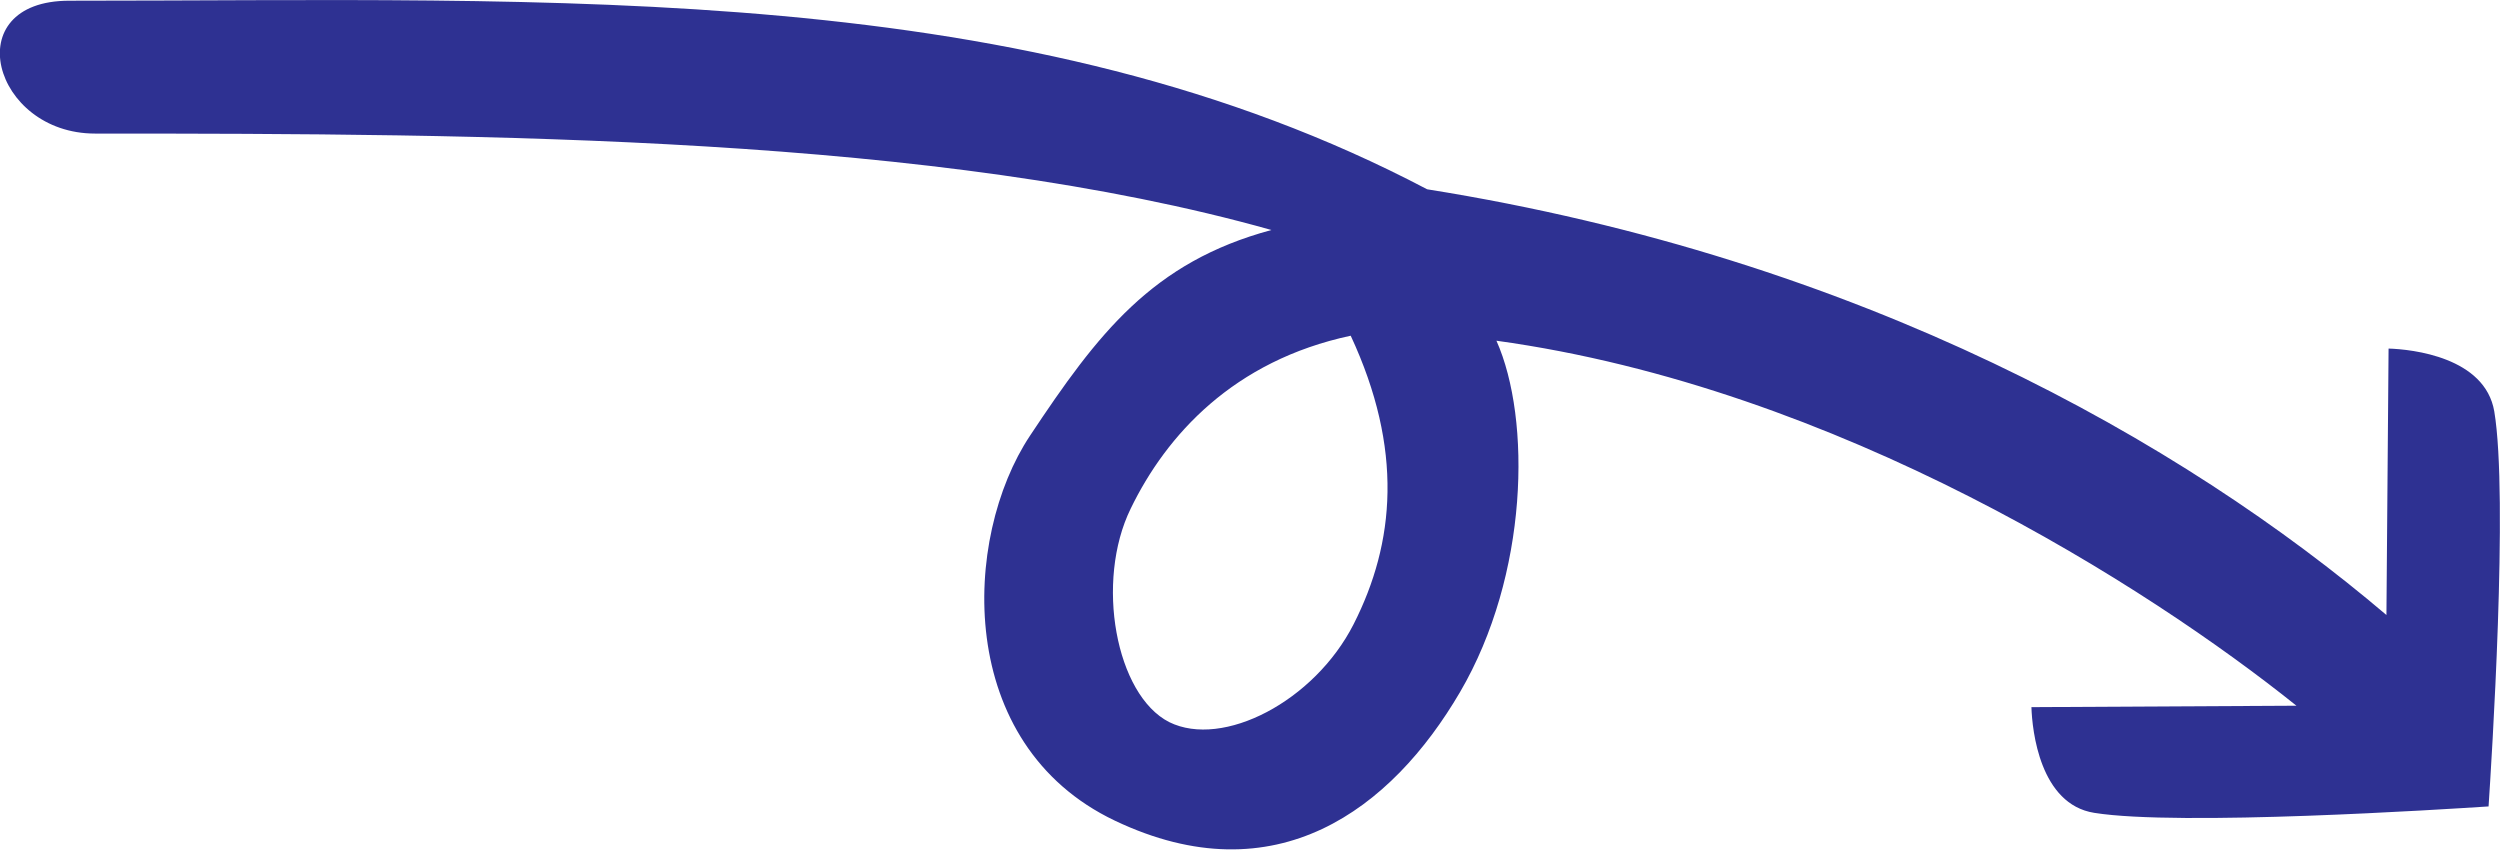
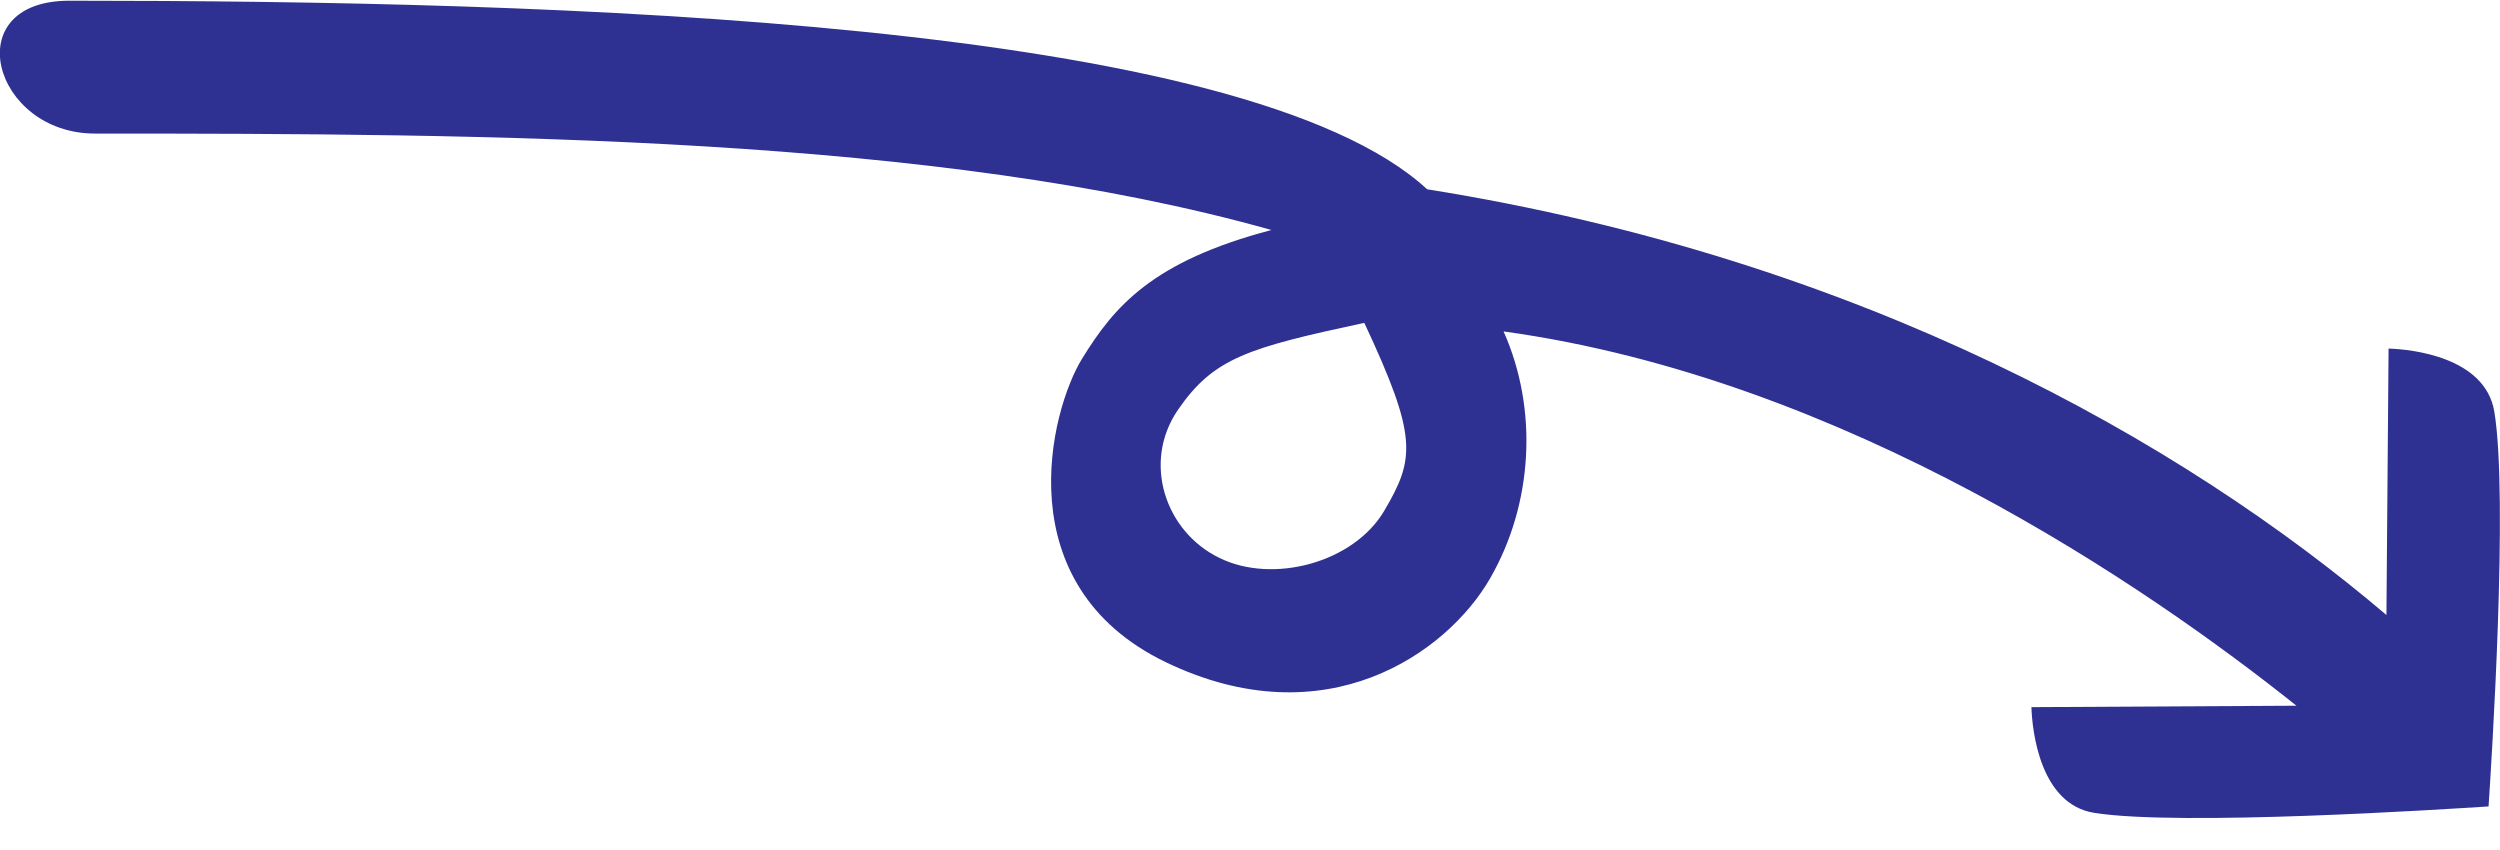
<svg xmlns="http://www.w3.org/2000/svg" version="1.1" id="Layer_1" x="0px" y="0px" viewBox="0 0 350 118.9" style="enable-background:new 0 0 350 118.9;" xml:space="preserve">
  <style type="text/css">
	.st0{fill:#2E3192;}
	.st1{fill:#EC1C24;}
	.st2{fill:#2E3191;}
	.st3{fill:#231F20;}
</style>
  <text transform="matrix(1 0 0 1 -395.4388 -476.7056)" style="font-family:'ArialMT'; font-size:60px;">from nonradial</text>
  <g>
    <path class="st0" d="M-772.8-61.5c-0.4-6.2-2.8-43.3-0.9-55.2c1.2-7.6,11.5-8.7,14.8-8.8l0.2,37.1c16.6-20.7,44.5-64.2,51.1-112   c-11,4.9-32.8,4.5-49.2-5.1s-28.7-25.8-18-48.3s39.5-21.3,53.8-11.8s24.3,17.1,28.8,33.8c13.3-46.9,13.5-109.5,13.5-164.7   c0-14.2,18.6-19.3,18.6-3.6c0,68.7,3.1,134-26.4,190.1c-9.7,60.8-35.3,105.7-59.6,134.3l37.3,0.3c-0.1,3.3-1.2,13.5-8.8,14.8   C-729.5-58.7-766.7-61.1-772.8-61.5z M-731.1-251.6c-10.2-5-26.1-2.1-29.9,5.4c-3.7,7.5,2.9,20.3,13.7,25.8   c11.4,5.8,24.5,7,40.4-0.4C-710.4-237.2-720.8-246.5-731.1-251.6z" />
  </g>
  <g>
-     <path class="st0" d="M348.4,112.9c-6.2,0.4-43.3,2.8-55.2,0.9c-7.6-1.2-8.7-11.5-8.8-14.8l37.1-0.2c-20.7-16.6-64.2-44.5-112-51.1   c4.9,11,4.5,32.8-5.1,49.2s-25.8,28.7-48.3,18S134.7,75.3,144.2,61c9.5-14.3,17.1-24.3,33.8-28.8C131.1,19,68.5,18.7,13.3,18.7   C-1,18.7-6.1,0.1,9.7,0.1c68.7,0,134-3.1,190.1,26.4c60.8,9.7,105.7,35.3,134.3,59.6l0.3-37.3c3.3,0.1,13.5,1.2,14.8,8.8   C351.2,69.6,348.8,106.8,348.4,112.9z M158.3,71.2c-5,10.2-2.1,26.1,5.4,29.9c7.5,3.7,20.3-2.9,25.8-13.7c5.8-11.4,7-24.5-0.4-40.4   C172.7,50.5,163.3,60.9,158.3,71.2z" />
+     <path class="st0" d="M348.4,112.9c-6.2,0.4-43.3,2.8-55.2,0.9c-7.6-1.2-8.7-11.5-8.8-14.8l37.1-0.2C300.7,82.2,258.3,53,210.5,46.4   c4.9,11,4.1,24.2-1.9,34.6c-6,10.4-23,22.5-45.4,11.7s-16.2-35.2-11.7-42.5c4.5-7.3,9.8-13.6,26.5-18C131.1,19,68.5,18.7,13.3,18.7   C-1,18.7-6.1,0.1,9.7,0.1c68.7,0,164.5,2.8,190.1,26.4c60.8,9.7,105.7,35.3,134.3,59.6l0.3-37.3c3.3,0.1,13.5,1.2,14.8,8.8   C351.2,69.6,348.8,106.8,348.4,112.9z M164.9,57.4c-5,7.3-1.8,17,5.8,20.7c7.5,3.7,18.8,0.7,23.1-6.6s4.7-10.3-2.8-26.3   C174.7,48.7,169.9,50.1,164.9,57.4z" />
  </g>
  <g>
    <path class="st0" d="M-1399.2-98.4c-0.4-6.2-2.8-43.3-0.9-55.2c1.2-7.6,11.5-8.7,14.8-8.8l0.2,37.1c16.6-20.7,45.4-50.4,50.1-98.7   c-7.6,9.4-27.2,18.8-46.2,17.6c-19-1.2-37.3-10.1-37.8-35c-0.5-24.9,25.7-36.8,42.7-34.8c17,2,29.4,4.3,40.9,17.2   c11.2-43.5-6-86.9-35.2-127.4c-8.3-11.5,5.6-24.2,15-11.6c38.7,52,52.9,100.3,35.1,155.9c14.3,55.7-27.7,100.9-52,129.5l37.3,0.3   c-0.1,3.3-1.2,13.5-8.8,14.8C-1356-95.5-1393.1-98-1399.2-98.4z M-1379-259c-11.4,0.1-24.3,9.9-24.2,18.3   c0,8.3,11.7,16.8,23.8,16.8c12.8,0.1,25-4.8,35.9-18.6C-1354.1-255.5-1367.5-259.2-1379-259z" />
  </g>
  <g>
    <path class="st1" d="M-922.5-475.1c5,0,9.2,3.9,9.2,8.7v18.2h222.9c4.9,0,8.9,3.9,8.9,8.5v4.2c0,4.6-4,8.5-8.9,8.5h-222.9v18.2   c0,4.8-4.2,8.7-9.2,8.7s-9.1-3.9-9.1-8.7v-57.6C-931.6-471.2-927.5-475.1-922.5-475.1z" />
    <path class="st2" d="M-844.1-35.4c0-5,3.9-9.2,8.7-9.2h18.2v-222.9c0-4.9,3.9-8.9,8.5-8.9h4.2c4.6,0,8.5,4,8.5,8.9v222.9h18.2   c4.8,0,8.7,4.2,8.7,9.2c0,5-3.9,9.1-8.7,9.1h-57.6C-840.2-26.3-844.1-30.4-844.1-35.4z" />
  </g>
  <g>
    <g>
      <circle class="st3" cx="-806.6" cy="-594.4" r="25" />
      <circle class="st3" cx="-506.6" cy="-294.4" r="25" />
      <circle class="st3" cx="-806.6" cy="5.6" r="25" />
      <circle class="st3" cx="-1106.6" cy="-294.4" r="25" />
      <circle class="st3" cx="-663.5" cy="-151.4" r="8.8" />
      <circle class="st3" cx="-949.7" cy="-151.4" r="8.8" />
      <circle class="st3" cx="-949.7" cy="-437.5" r="8.8" />
      <circle class="st3" cx="-663.5" cy="-437.5" r="8.8" />
      <circle class="st3" cx="-806.6" cy="-294.4" r="11.2" />
    </g>
    <circle class="st3" cx="-663.5" cy="-294.4" r="4.7" />
    <circle class="st3" cx="-806.6" cy="-151.4" r="4.7" />
    <circle class="st3" cx="-949.7" cy="-294.4" r="4.7" />
    <circle class="st3" cx="-806.6" cy="-437.5" r="4.7" />
  </g>
</svg>
